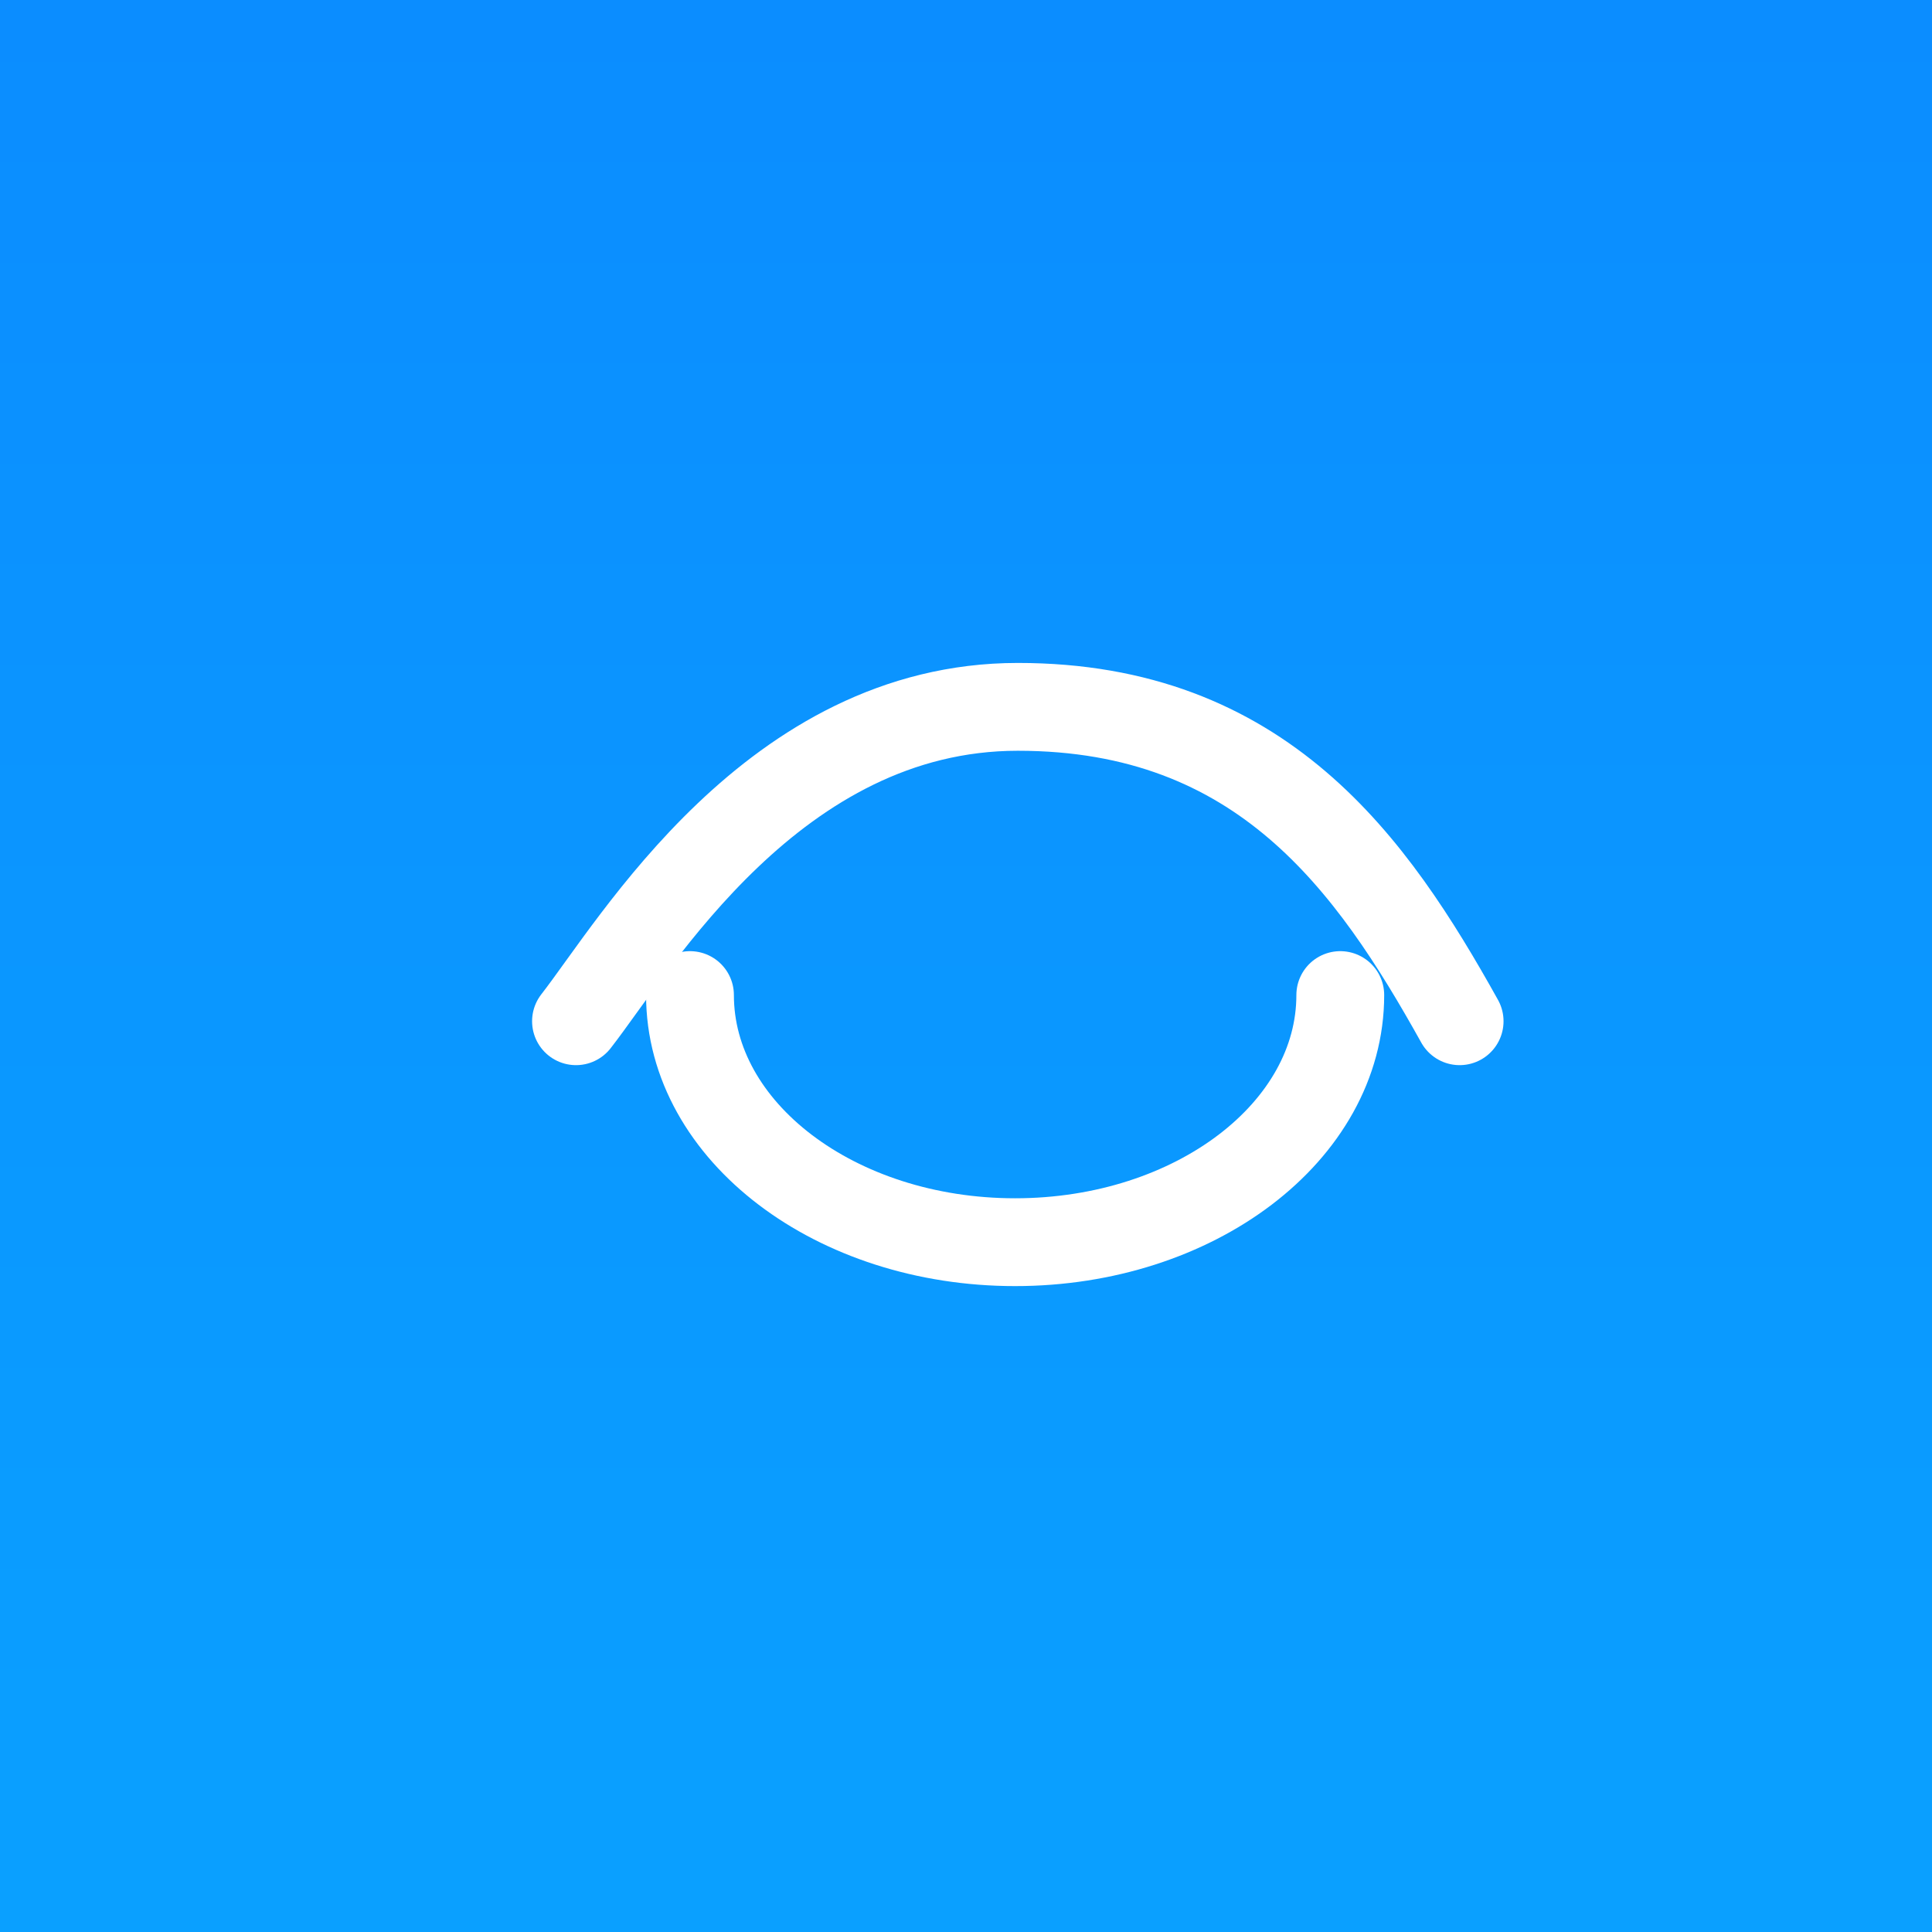
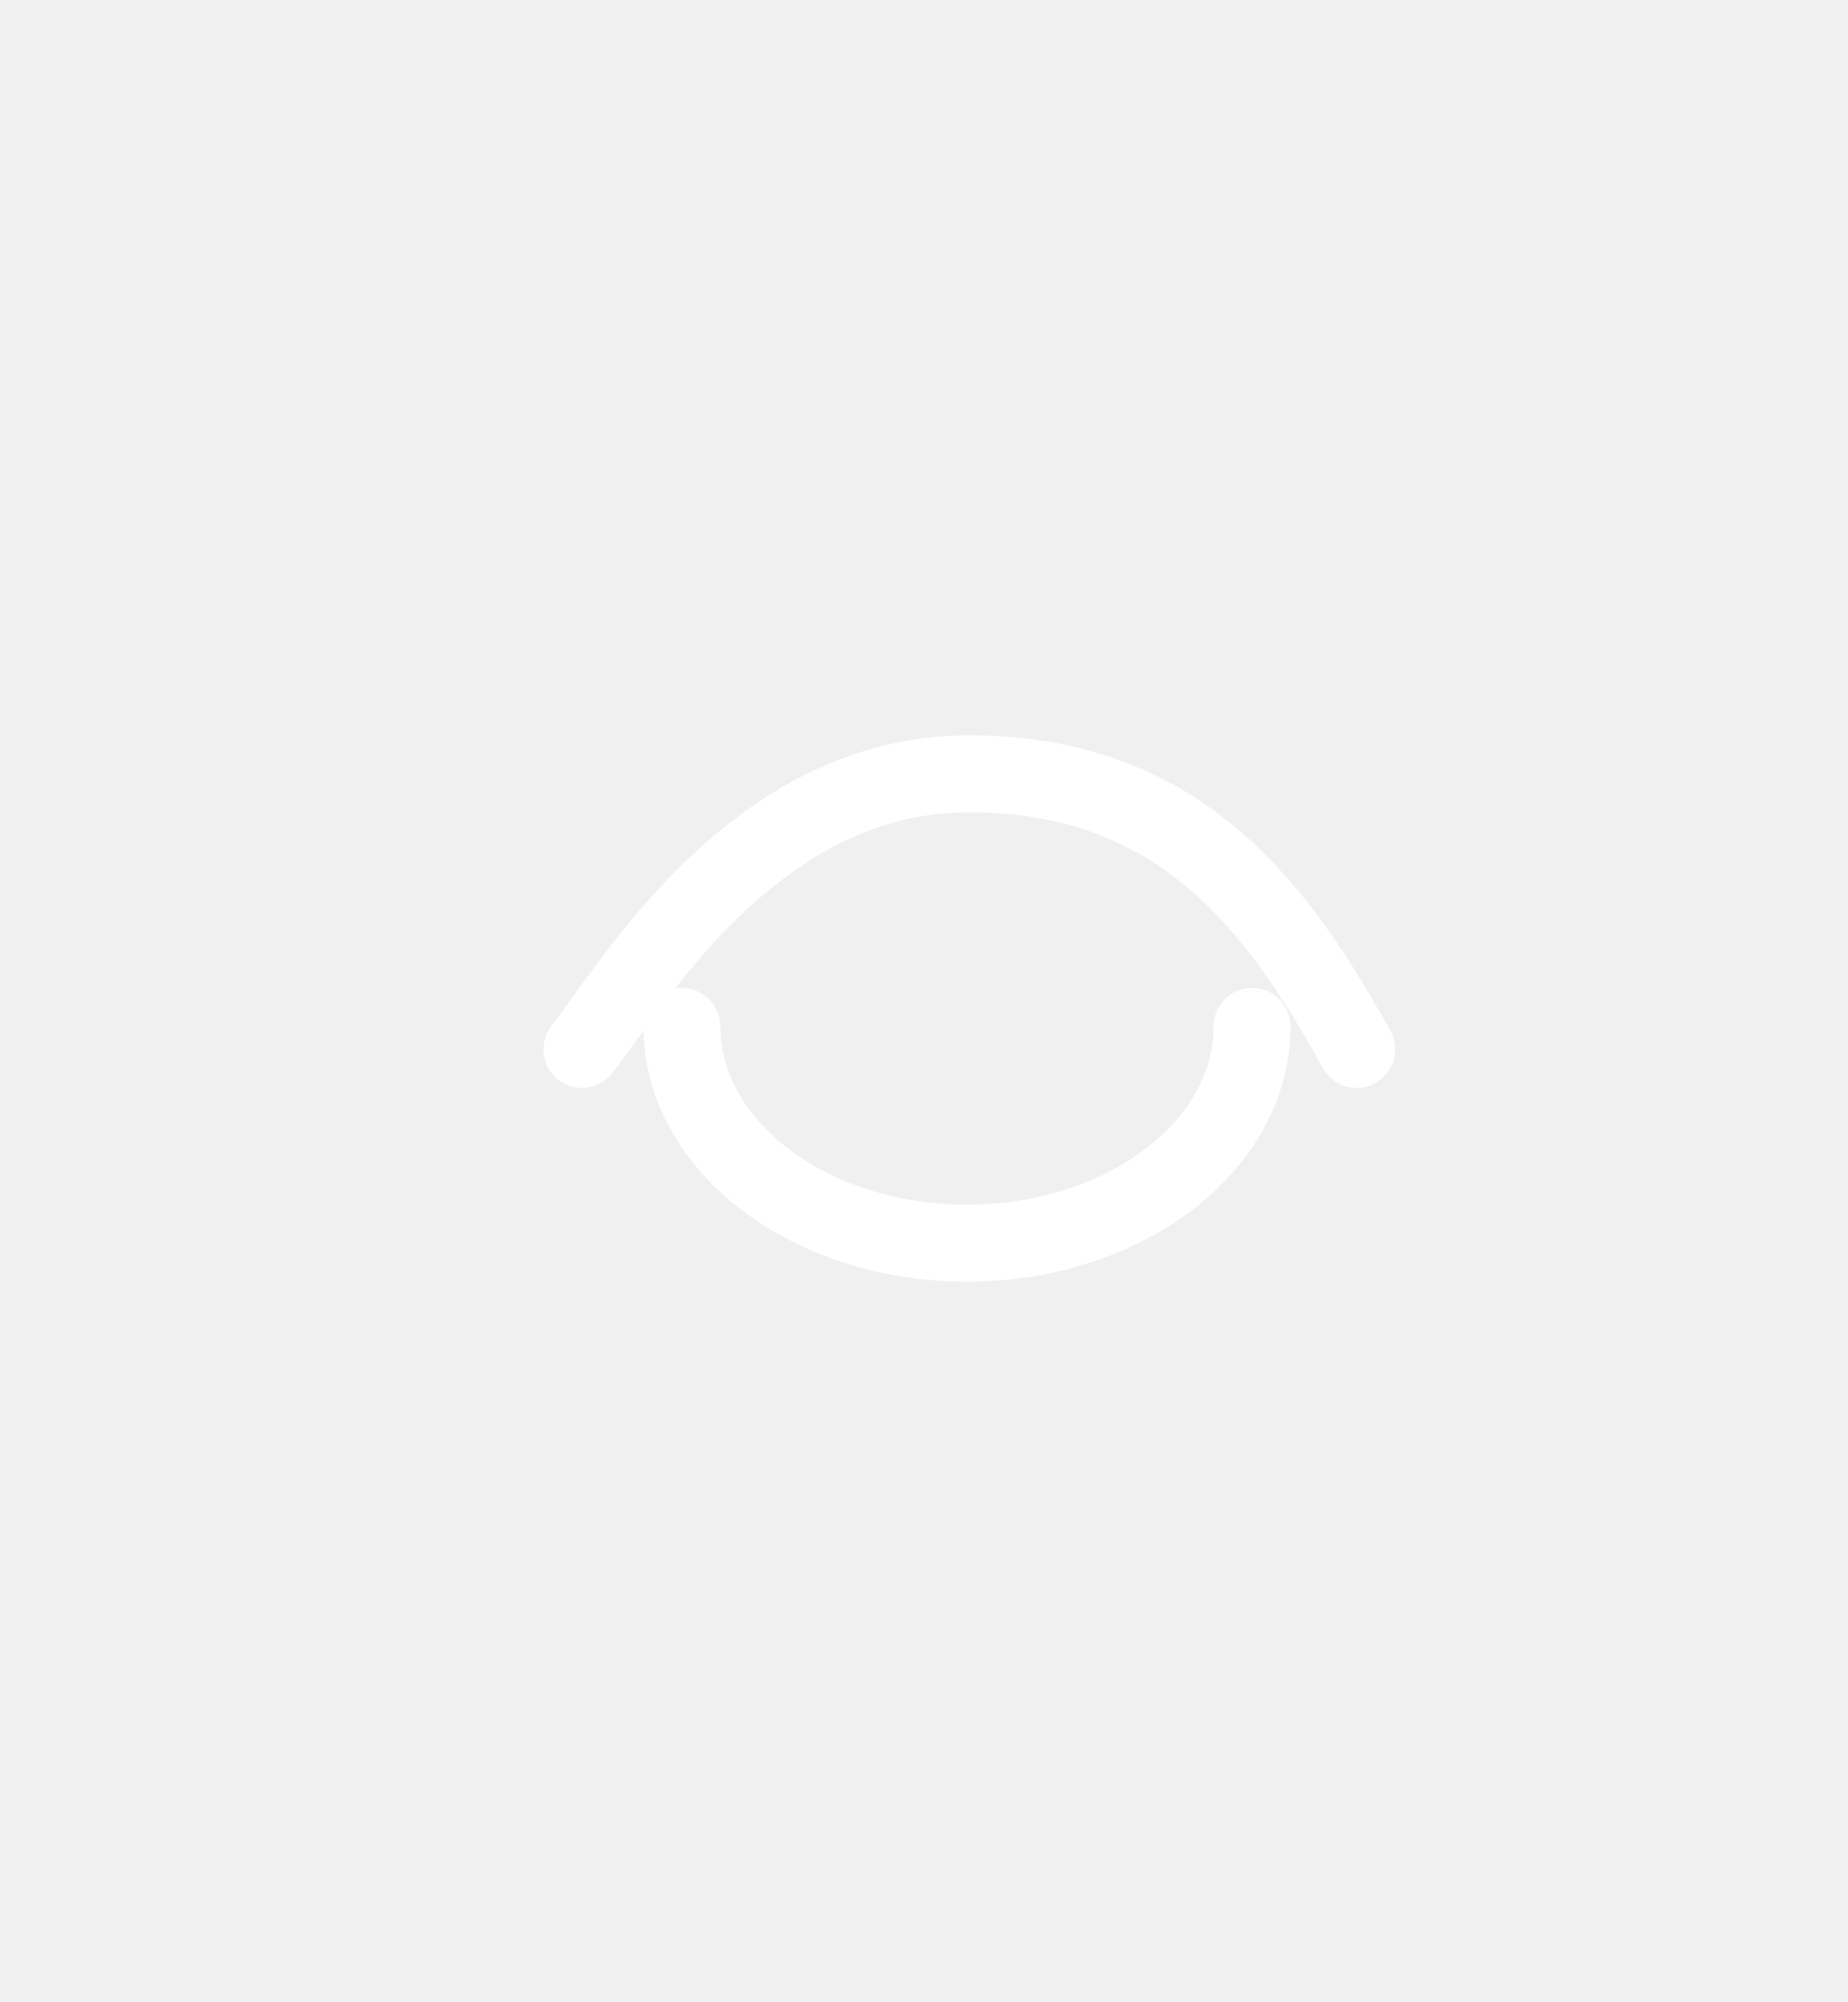
- <svg xmlns="http://www.w3.org/2000/svg" xmlns:xlink="http://www.w3.org/1999/xlink" width="22px" height="22px" viewBox="0 0 22 22" version="1.1">
-   <defs>
-     <linearGradient x1="50%" y1="0%" x2="50%" y2="100%" id="linearGradient-1">
-       <stop stop-color="#0B8CFF" offset="0%" />
-       <stop stop-color="#0AA1FF" offset="100%" />
-     </linearGradient>
-     <rect id="path-2" x="0" y="0" width="24" height="24" />
-     <filter x="-8.3%" y="-4.2%" width="116.7%" height="116.7%" filterUnits="objectBoundingBox" id="filter-3">
-       <feOffset dx="0" dy="1" in="SourceAlpha" result="shadowOffsetOuter1" />
-       <feGaussianBlur stdDeviation="0.5" in="shadowOffsetOuter1" result="shadowBlurOuter1" />
-       <feComposite in="shadowBlurOuter1" in2="SourceAlpha" operator="out" result="shadowBlurOuter1" />
-       <feColorMatrix values="0 0 0 0 0   0 0 0 0 0   0 0 0 0 0  0 0 0 0.05 0" type="matrix" in="shadowBlurOuter1" />
-     </filter>
-   </defs>
-   <g id="输入框" stroke="none" stroke-width="1" fill="none" fill-rule="evenodd">
-     <g id="show_password_normal" transform="translate(-1, -1)">
-       <g id="按钮背景-2">
-         <use fill="black" fill-opacity="1" filter="url(#filter-3)" xlink:href="#path-2" />
-         <use fill="url(#linearGradient-1)" fill-rule="evenodd" xlink:href="#path-2" />
-         <rect stroke-opacity="0.3" stroke="#1D82FF" stroke-width="1" x="0.5" y="0.5" width="23" height="23" />
-       </g>
-       <g id="eye" transform="translate(7, 9)" stroke="#FFFFFF" stroke-linecap="round">
+ <svg xmlns="http://www.w3.org/2000/svg" width="24px" height="26px" viewBox="0 0 24 26" version="1.1">
+   <defs />
+   <g id="输入框" stroke="none" stroke-width="1" fill="none" fill-rule="evenodd" stroke-linecap="round">
+     <g id="show_password_normal" stroke="#FFFFFF">
+       <g id="eye" transform="translate(7, 10)">
        <path d="M0.559,3.629 C1.239,2.756 2.812,0.049 5.59,0.049 C8.369,0.049 9.624,1.839 10.621,3.629" id="Stroke-1" />
        <path d="M9.262,3.331 C9.262,4.885 7.604,6.145 5.559,6.145 C3.515,6.145 1.857,4.885 1.857,3.331" id="Stroke-3" />
      </g>
    </g>
  </g>
</svg>
